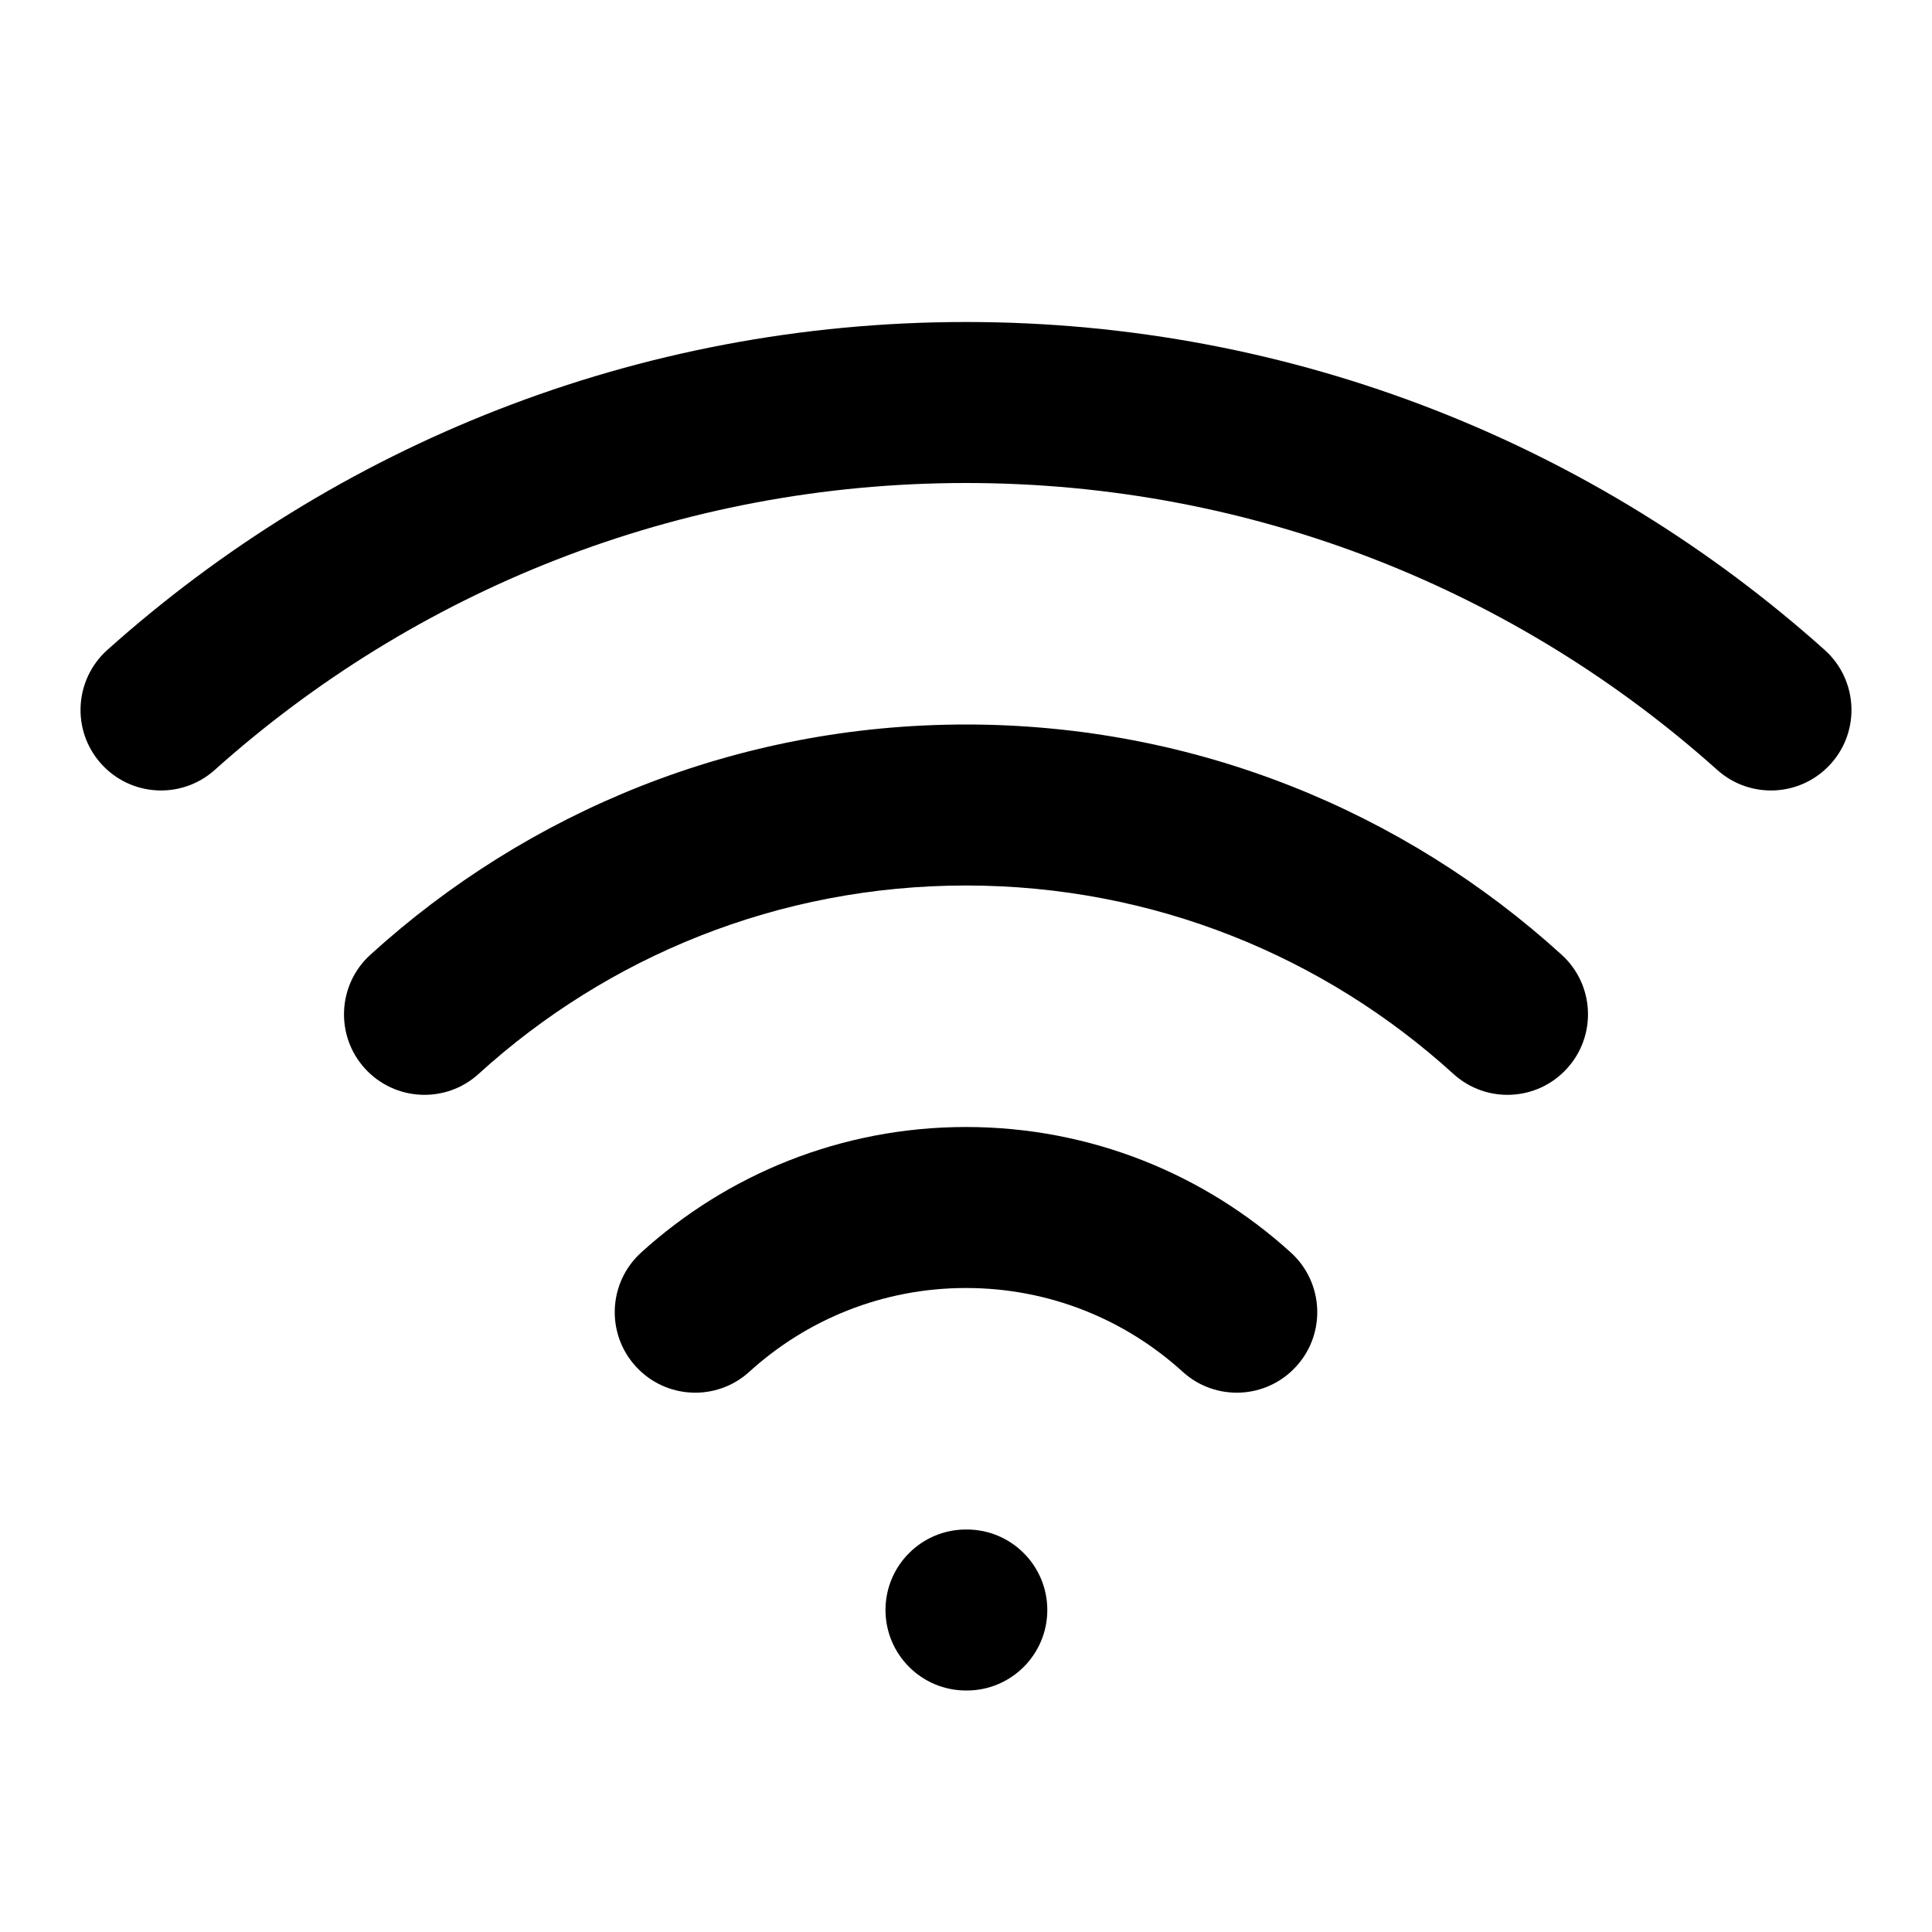
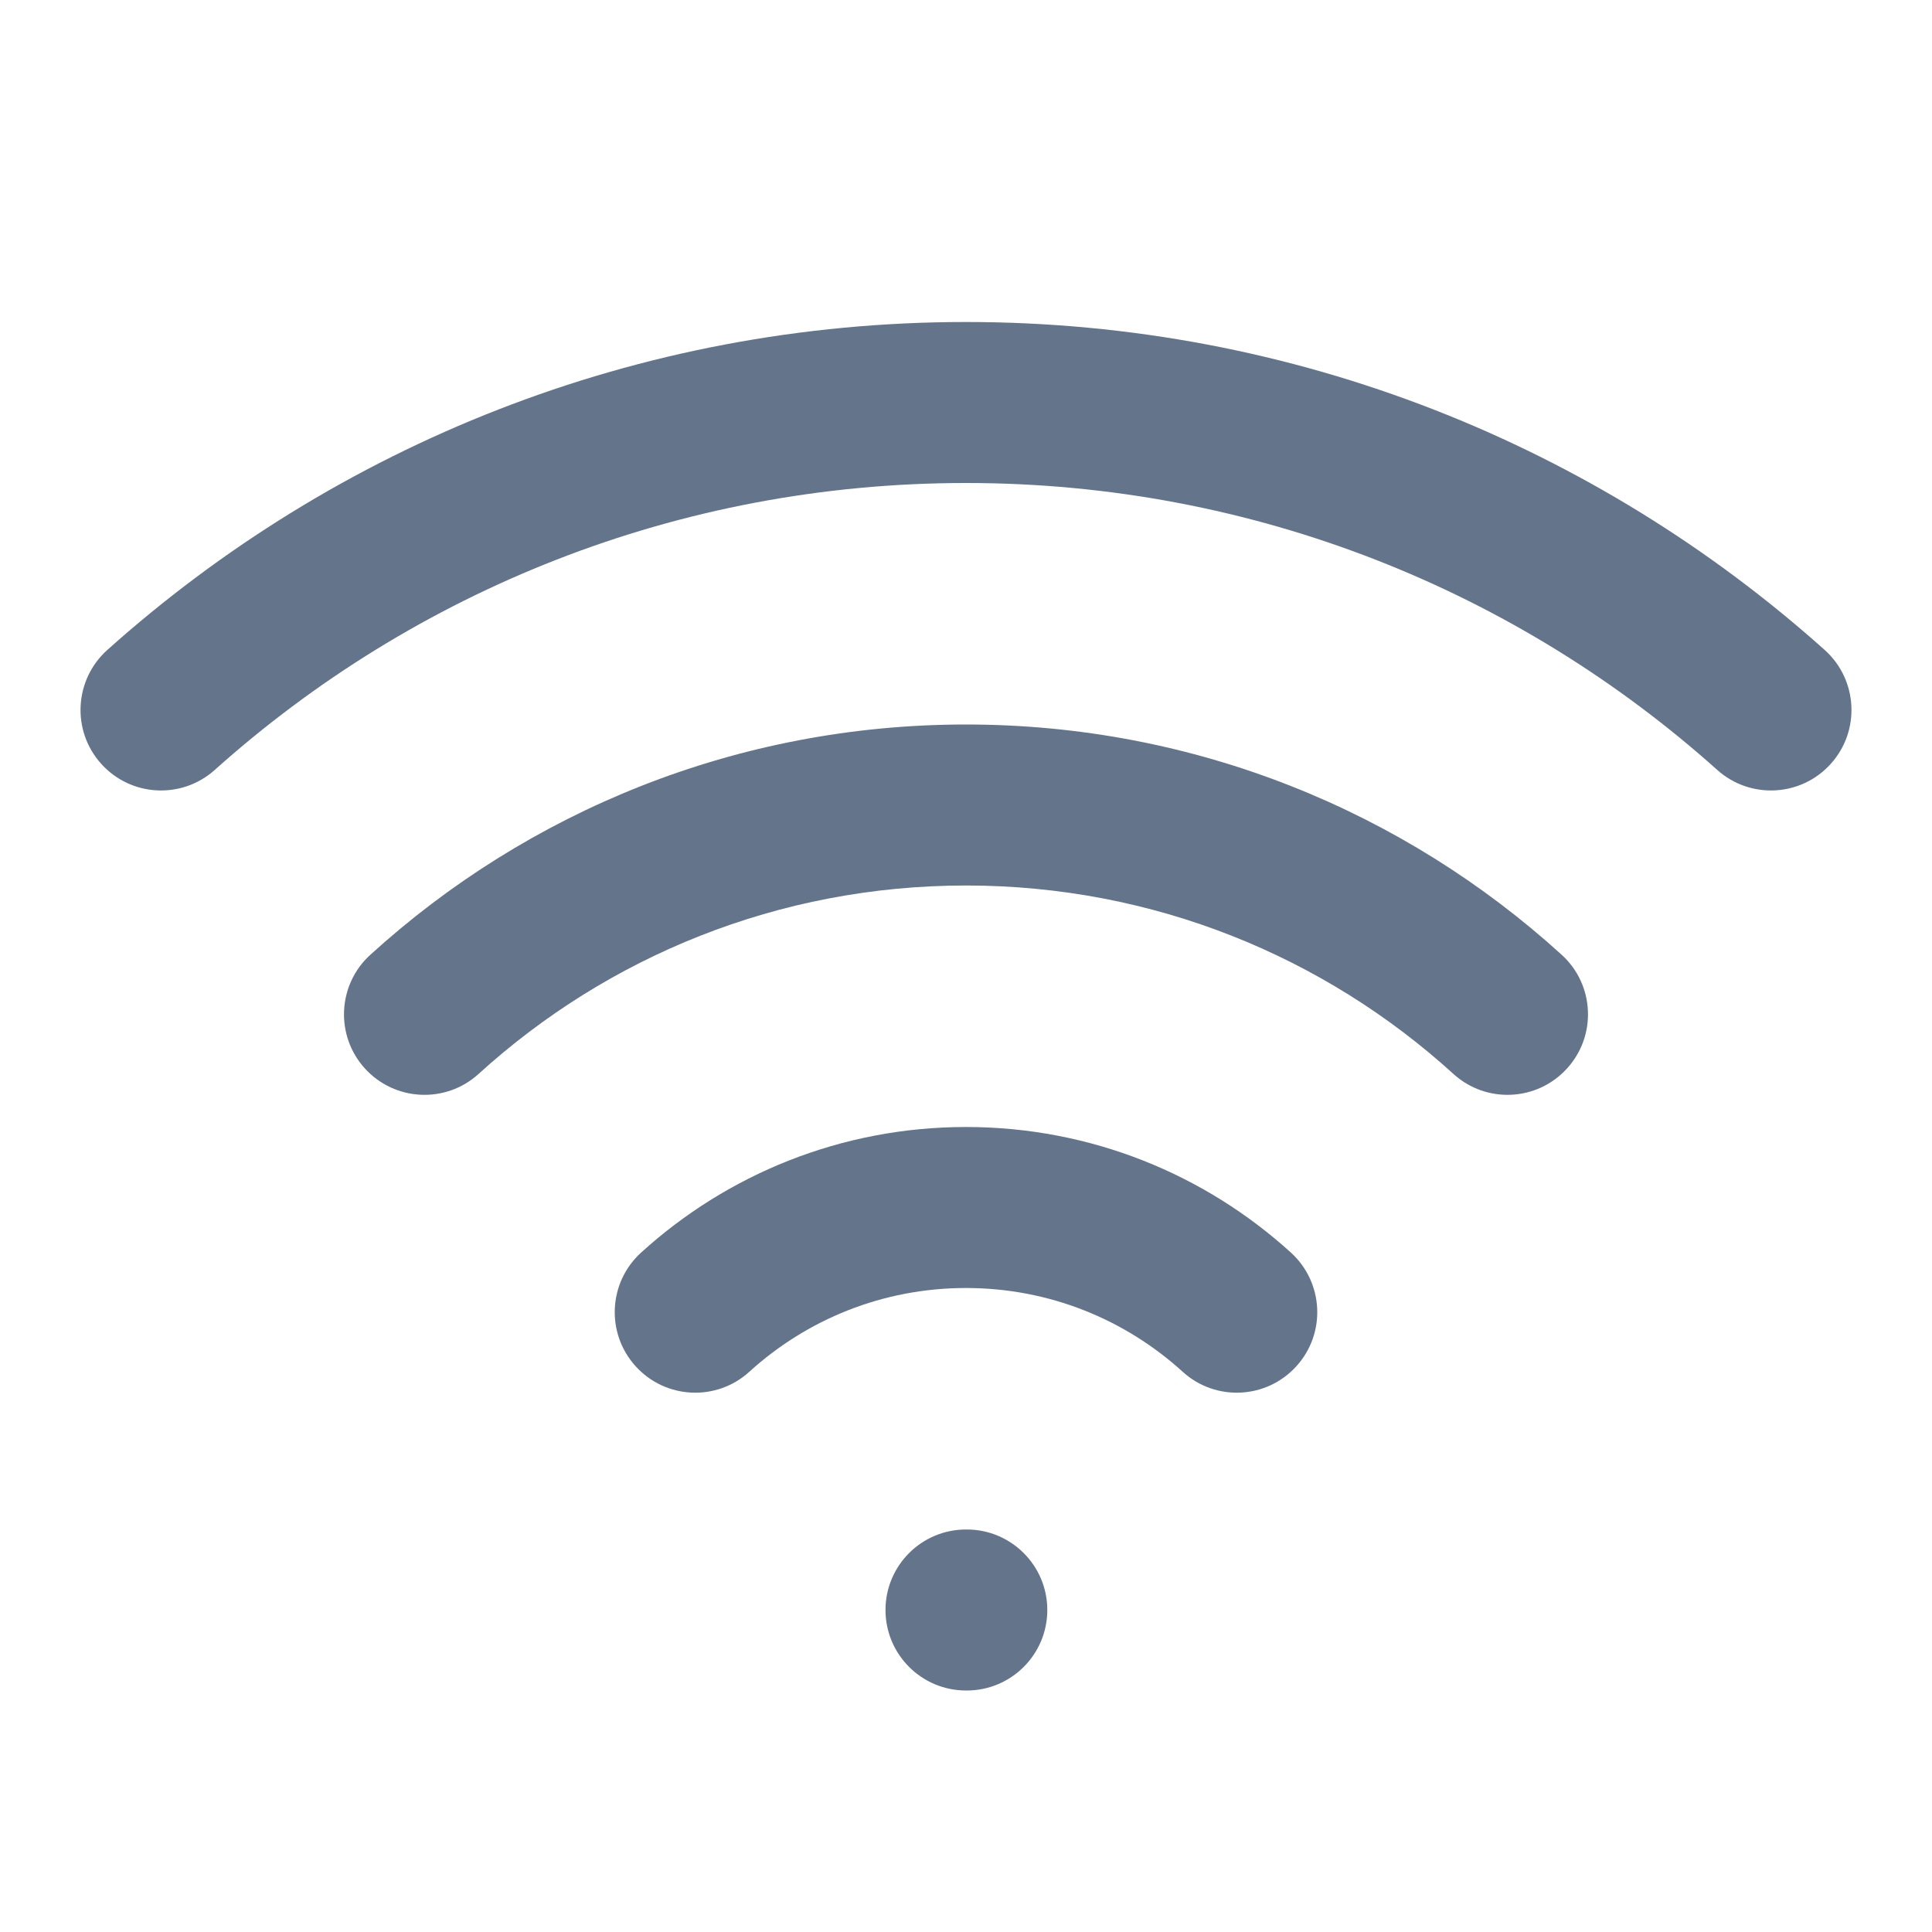
<svg xmlns="http://www.w3.org/2000/svg" width="800px" height="800px" viewBox="0 0 24 24" fill="none">
-   <path d="M1.333 8.074C0.922 8.443 0.887 9.075 1.255 9.486C1.623 9.898 2.255 9.933 2.667 9.565L1.333 8.074ZM21.333 9.565C21.745 9.933 22.377 9.898 22.745 9.486C23.113 9.075 23.078 8.443 22.667 8.074L21.333 9.565ZM12 19C11.448 19 11 19.448 11 20C11 20.552 11.448 21 12 21V19ZM12.01 21C12.562 21 13.01 20.552 13.01 20C13.01 19.448 12.562 19 12.01 19V21ZM14.691 17.04C15.099 17.412 15.732 17.382 16.103 16.973C16.475 16.565 16.445 15.932 16.036 15.56L14.691 17.04ZM18.054 13.34C18.462 13.712 19.095 13.682 19.466 13.273C19.838 12.865 19.808 12.232 19.4 11.861L18.054 13.34ZM7.964 15.56C7.555 15.932 7.525 16.565 7.897 16.973C8.268 17.382 8.901 17.412 9.309 17.04L7.964 15.56ZM4.6 11.861C4.192 12.232 4.162 12.865 4.533 13.273C4.905 13.682 5.538 13.712 5.946 13.34L4.6 11.861ZM2.667 9.565C5.144 7.347 8.414 6 12 6V4C7.903 4 4.163 5.541 1.333 8.074L2.667 9.565ZM12 6C15.586 6 18.856 7.347 21.333 9.565L22.667 8.074C19.837 5.541 16.097 4 12 4V6ZM12 21H12.01V19H12V21ZM12 16C13.037 16 13.979 16.393 14.691 17.04L16.036 15.56C14.971 14.592 13.554 14 12 14V16ZM12 11C14.332 11 16.455 11.886 18.054 13.34L19.4 11.861C17.447 10.084 14.849 9 12 9V11ZM9.309 17.04C10.021 16.393 10.963 16 12 16V14C10.446 14 9.029 14.592 7.964 15.56L9.309 17.04ZM5.946 13.34C7.545 11.886 9.668 11 12 11V9C9.151 9 6.553 10.084 4.6 11.861L5.946 13.34Z" fill="#000000" />
+   <path d="M1.333 8.074C0.922 8.443 0.887 9.075 1.255 9.486C1.623 9.898 2.255 9.933 2.667 9.565L1.333 8.074ZM21.333 9.565C21.745 9.933 22.377 9.898 22.745 9.486C23.113 9.075 23.078 8.443 22.667 8.074L21.333 9.565ZM12 19C11.448 19 11 19.448 11 20C11 20.552 11.448 21 12 21V19ZM12.01 21C12.562 21 13.01 20.552 13.01 20C13.01 19.448 12.562 19 12.01 19V21ZM14.691 17.04C15.099 17.412 15.732 17.382 16.103 16.973C16.475 16.565 16.445 15.932 16.036 15.56L14.691 17.04ZM18.054 13.34C18.462 13.712 19.095 13.682 19.466 13.273C19.838 12.865 19.808 12.232 19.4 11.861L18.054 13.34ZM7.964 15.56C7.555 15.932 7.525 16.565 7.897 16.973C8.268 17.382 8.901 17.412 9.309 17.04L7.964 15.56ZM4.6 11.861C4.192 12.232 4.162 12.865 4.533 13.273C4.905 13.682 5.538 13.712 5.946 13.34L4.6 11.861ZM2.667 9.565C5.144 7.347 8.414 6 12 6V4C7.903 4 4.163 5.541 1.333 8.074L2.667 9.565ZM12 6C15.586 6 18.856 7.347 21.333 9.565L22.667 8.074C19.837 5.541 16.097 4 12 4V6ZM12 21H12.01V19H12V21ZM12 16C13.037 16 13.979 16.393 14.691 17.04L16.036 15.56C14.971 14.592 13.554 14 12 14V16ZM12 11C14.332 11 16.455 11.886 18.054 13.34L19.4 11.861C17.447 10.084 14.849 9 12 9V11ZM9.309 17.04C10.021 16.393 10.963 16 12 16V14C10.446 14 9.029 14.592 7.964 15.56L9.309 17.04ZM5.946 13.34C7.545 11.886 9.668 11 12 11V9C9.151 9 6.553 10.084 4.6 11.861L5.946 13.34Z" fill="#64748b" />
</svg>
